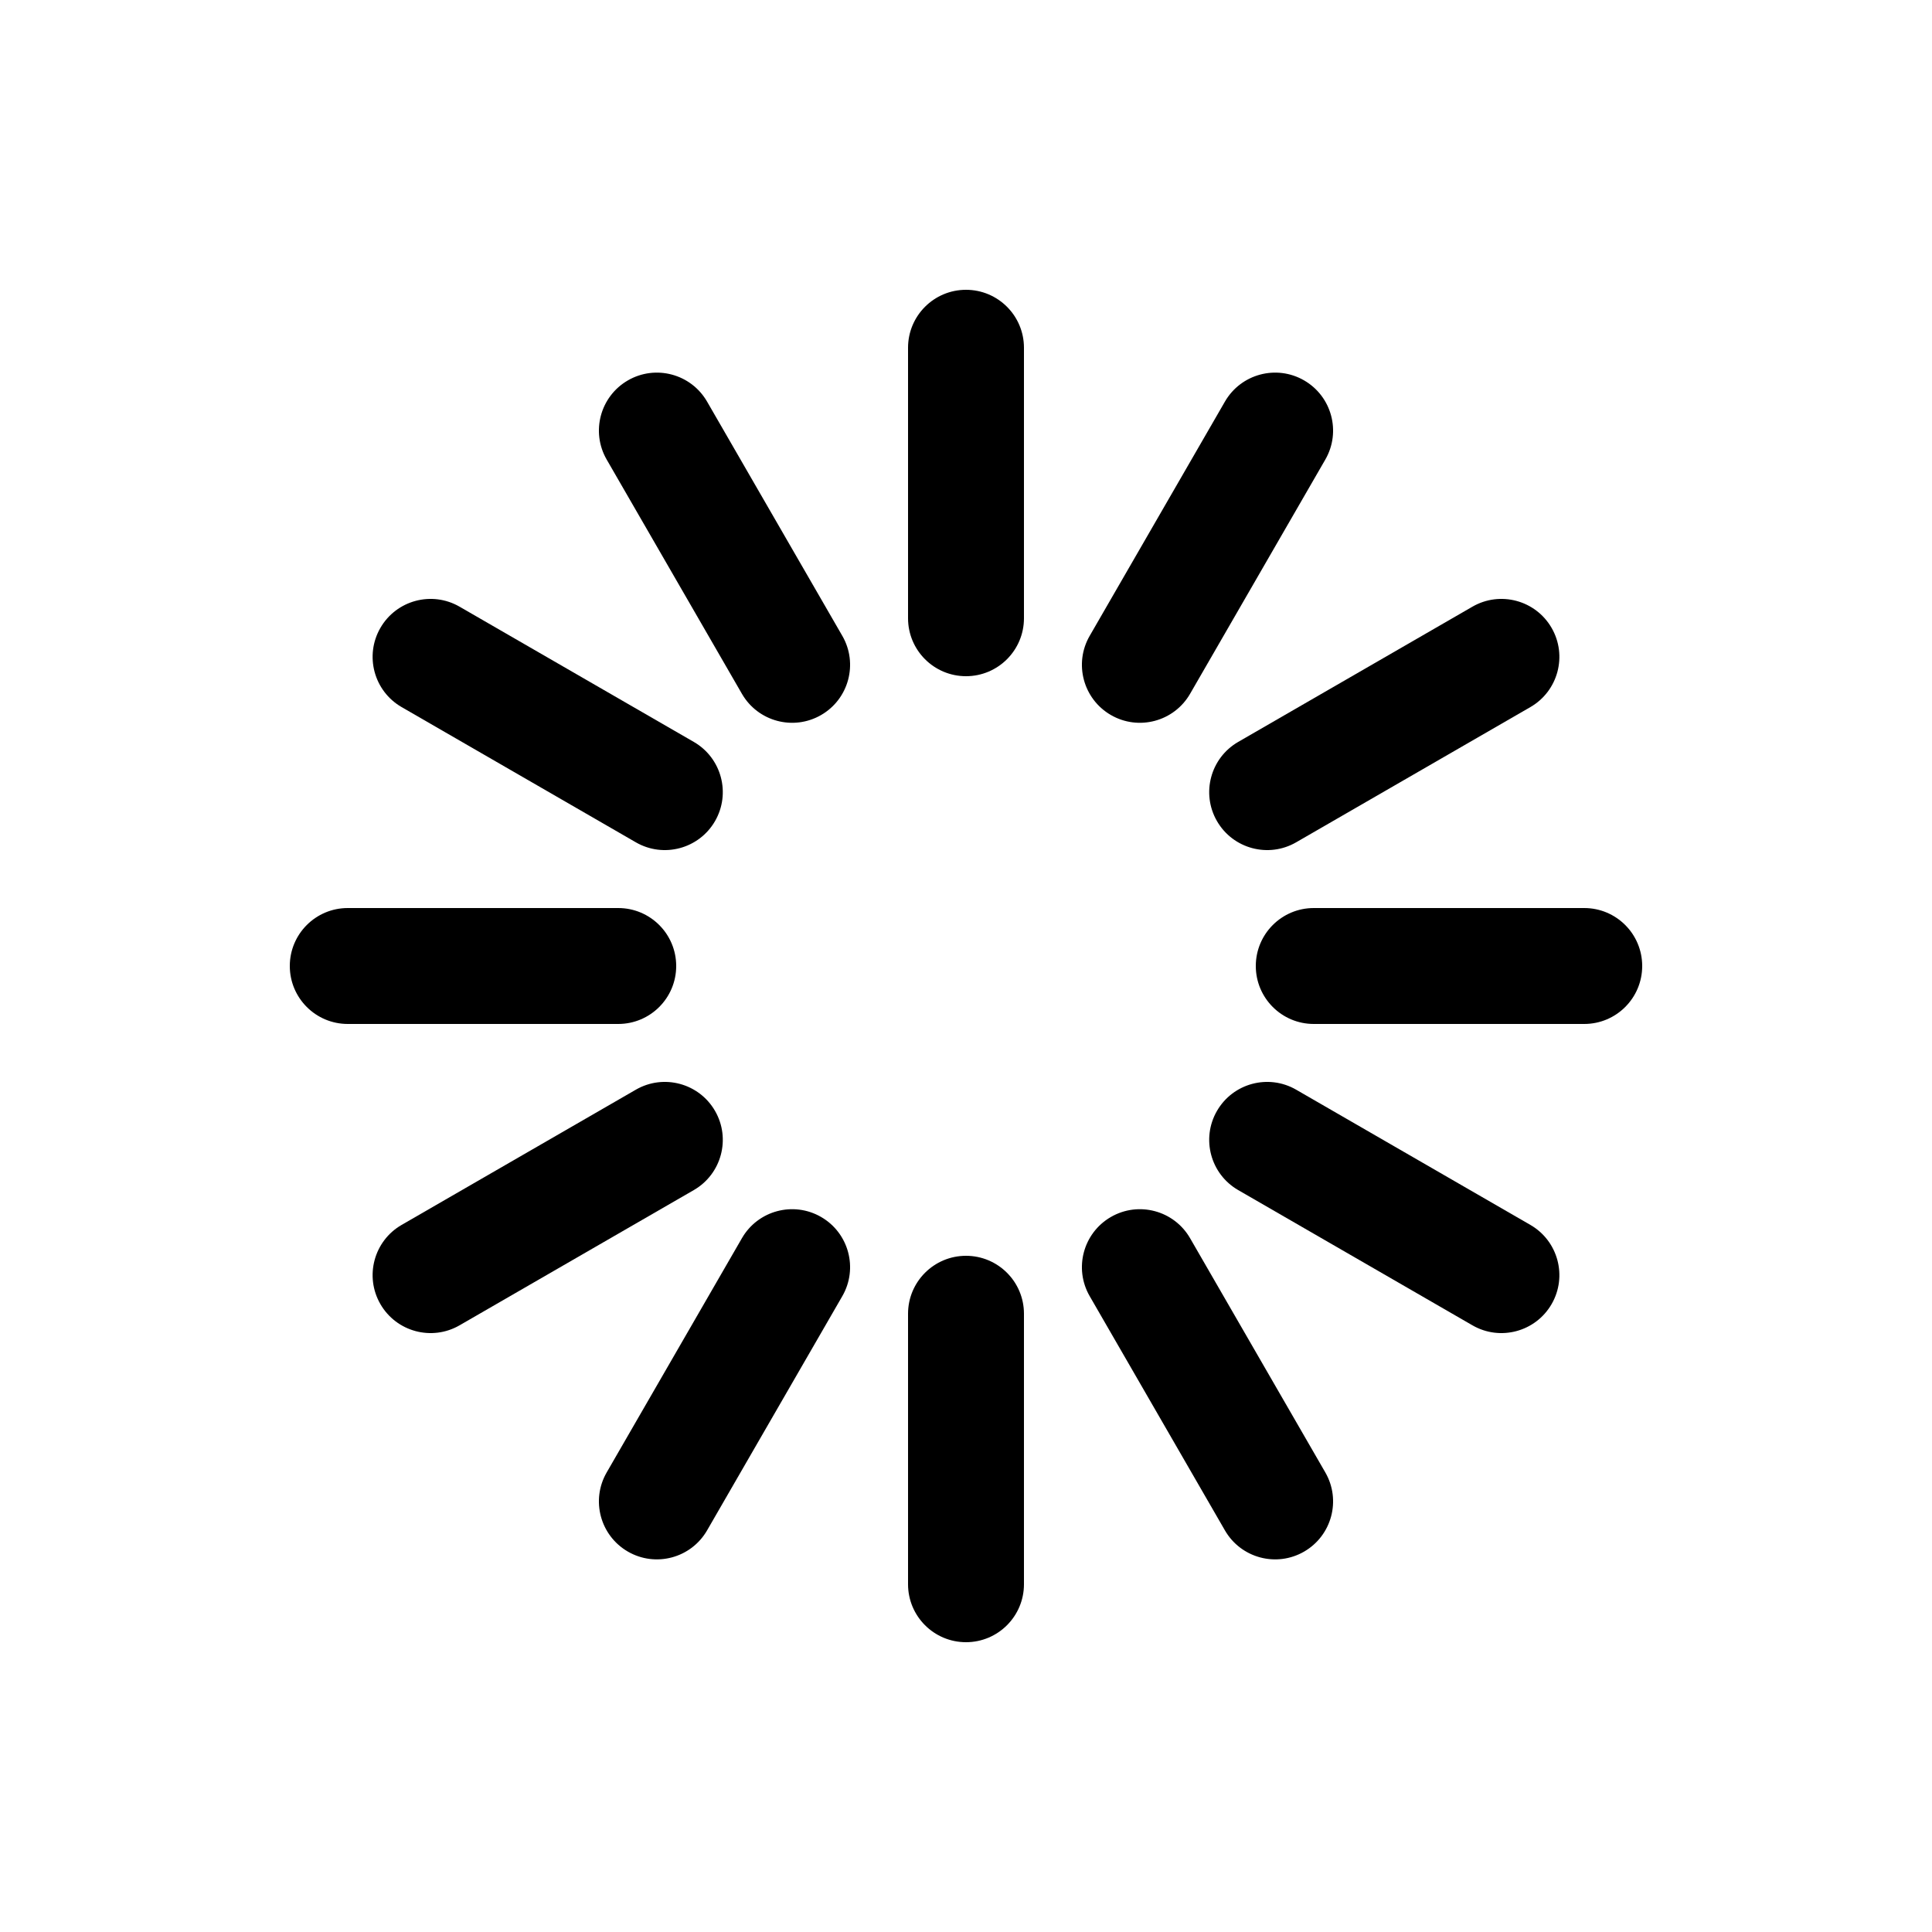
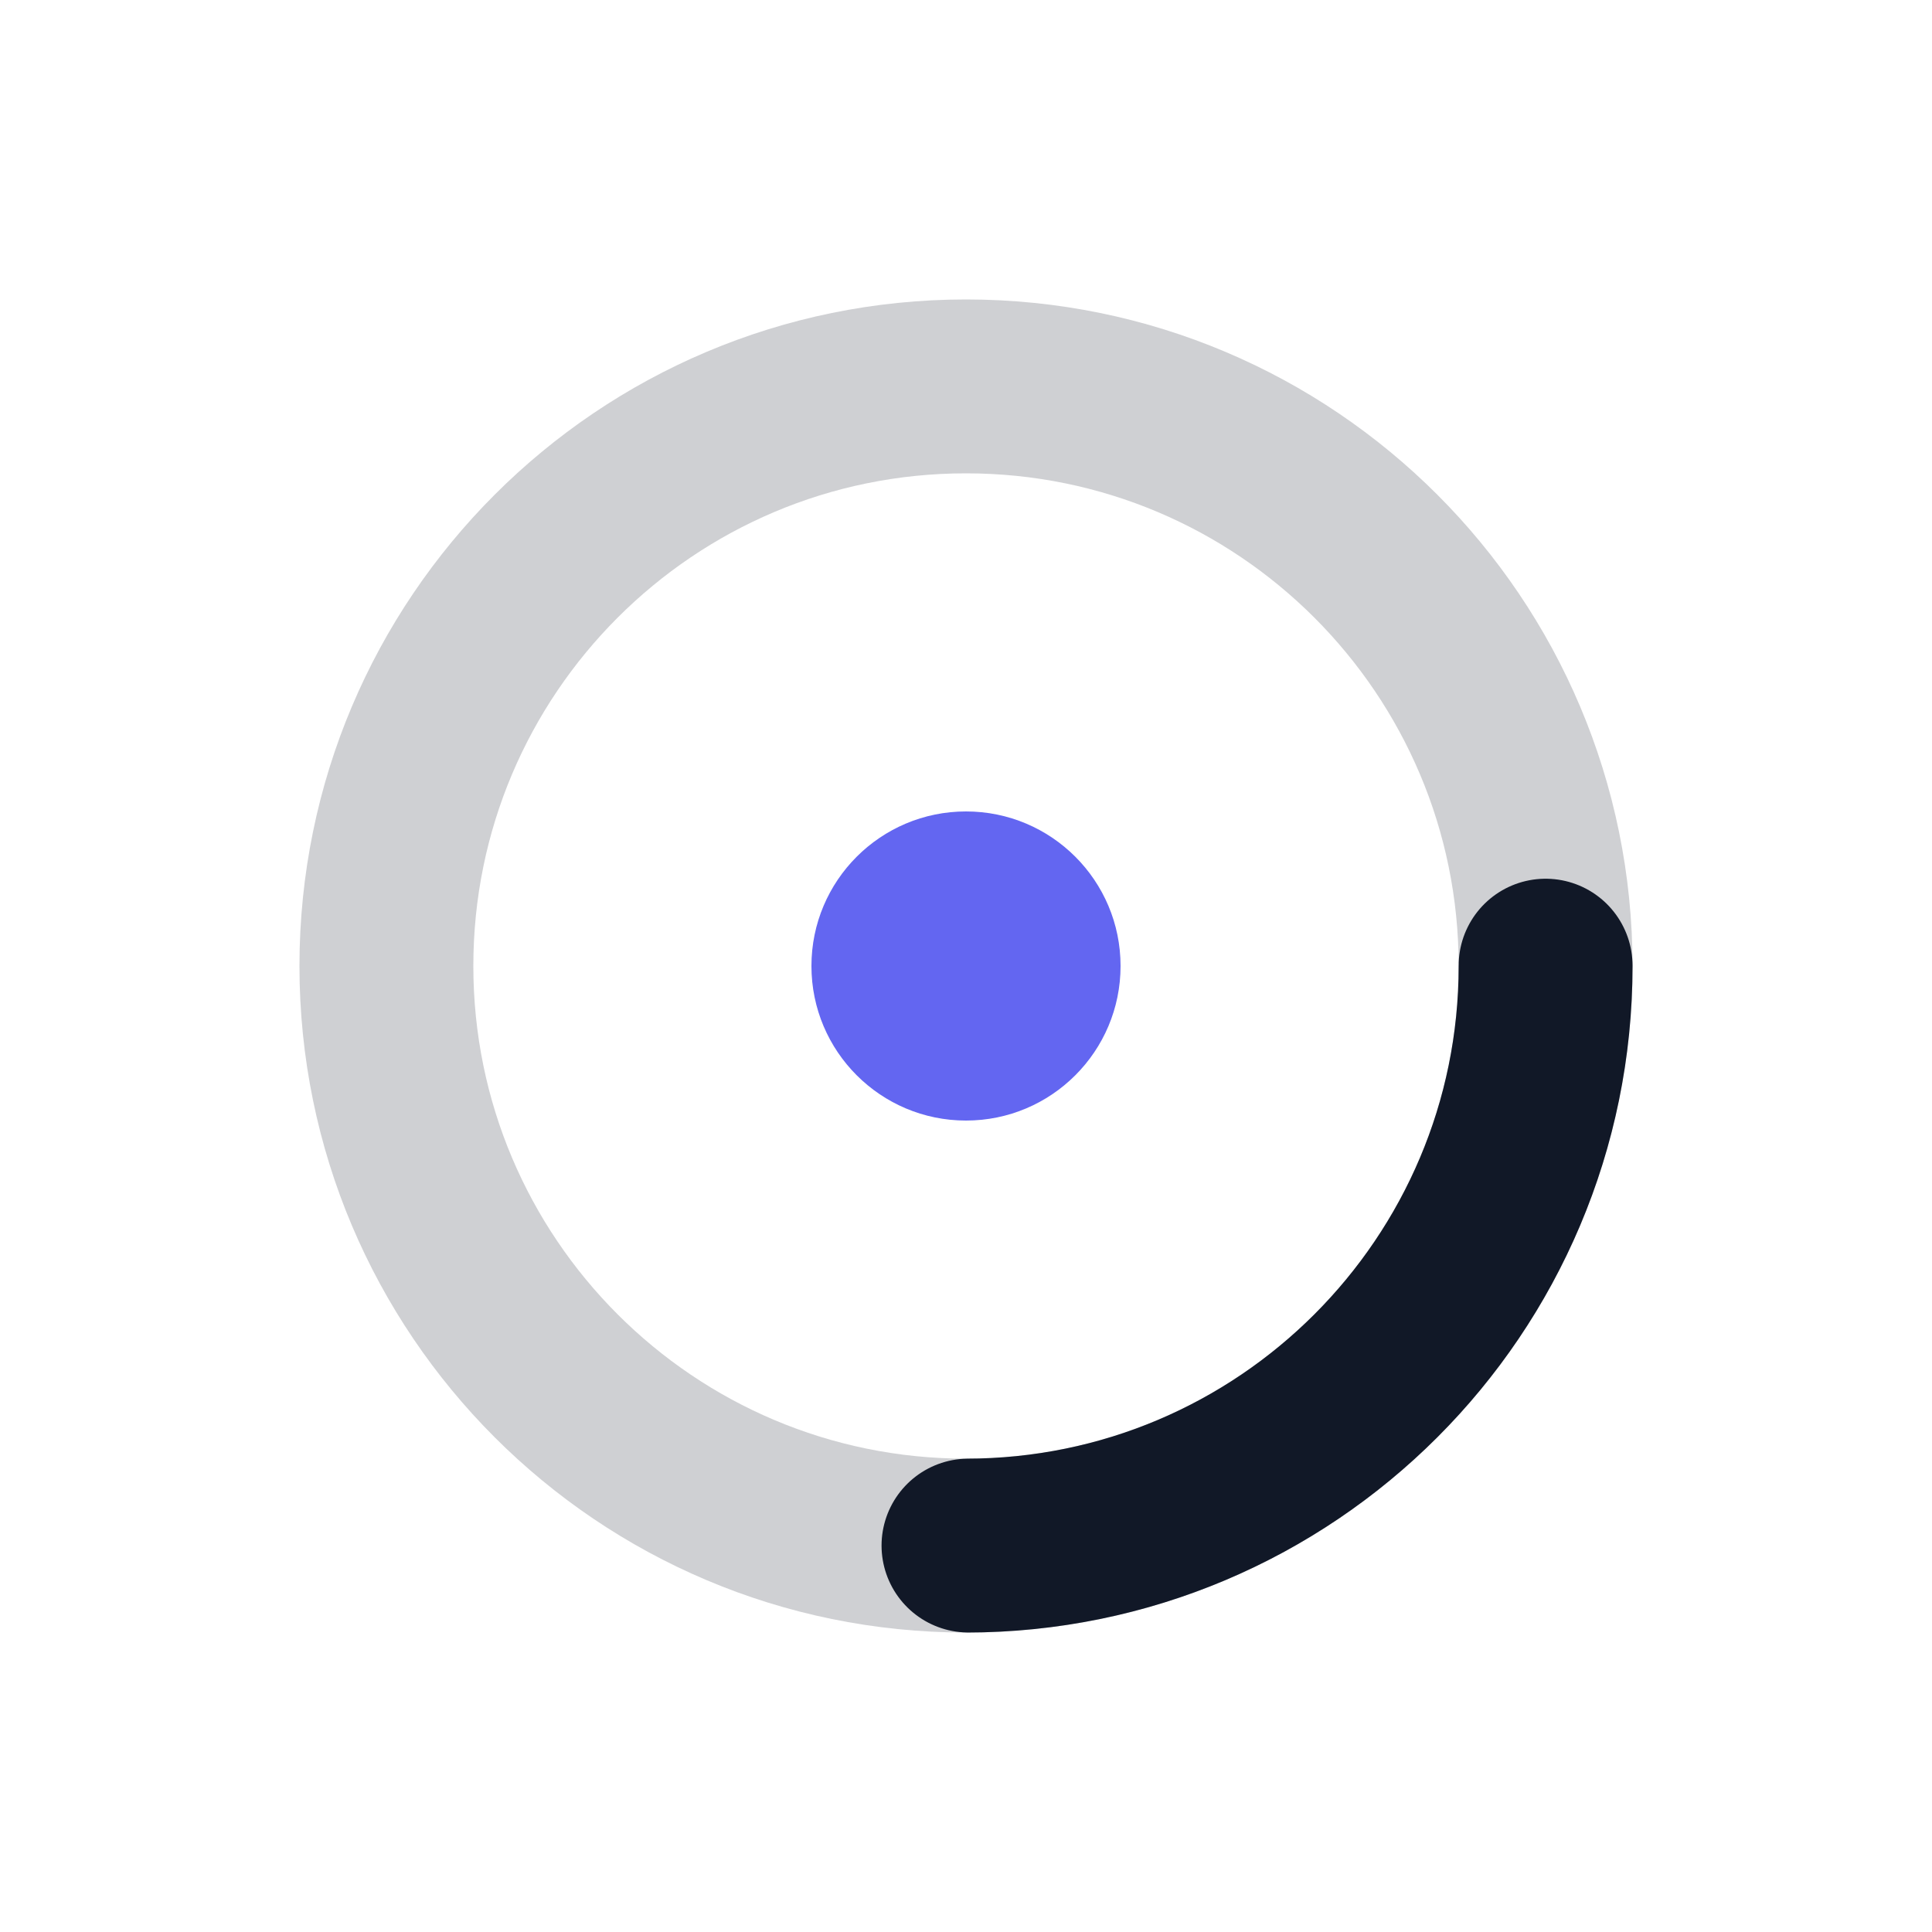
<svg xmlns="http://www.w3.org/2000/svg" width="30px" height="30px" viewBox="0 0 100 100" preserveAspectRatio="xMidYMid" style="background: none;">
-   <g transform="rotate(0 50 50)">
-     <rect x="47" y="15" rx="9.4" ry="3" width="6" height="20" fill="#000">
-       <animate attributeName="opacity" values="1;0" times="0;1" dur="1s" begin="-0.917s" repeatCount="indefinite" />
-     </rect>
-   </g>
-   <g transform="rotate(30 50 50)">
-     <rect x="47" y="15" rx="9.4" ry="3" width="6" height="20" fill="#000">
-       <animate attributeName="opacity" values="1;0" times="0;1" dur="1s" begin="-0.833s" repeatCount="indefinite" />
-     </rect>
-   </g>
-   <g transform="rotate(60 50 50)">
-     <rect x="47" y="15" rx="9.4" ry="3" width="6" height="20" fill="#000">
-       <animate attributeName="opacity" values="1;0" times="0;1" dur="1s" begin="-0.75s" repeatCount="indefinite" />
-     </rect>
-   </g>
-   <g transform="rotate(90 50 50)">
-     <rect x="47" y="15" rx="9.4" ry="3" width="6" height="20" fill="#000">
-       <animate attributeName="opacity" values="1;0" times="0;1" dur="1s" begin="-0.667s" repeatCount="indefinite" />
-     </rect>
-   </g>
-   <g transform="rotate(120 50 50)">
-     <rect x="47" y="15" rx="9.4" ry="3" width="6" height="20" fill="#000">
-       <animate attributeName="opacity" values="1;0" times="0;1" dur="1s" begin="-0.583s" repeatCount="indefinite" />
-     </rect>
-   </g>
-   <g transform="rotate(150 50 50)">
-     <rect x="47" y="15" rx="9.4" ry="3" width="6" height="20" fill="#000">
-       <animate attributeName="opacity" values="1;0" times="0;1" dur="1s" begin="-0.5s" repeatCount="indefinite" />
-     </rect>
-   </g>
-   <g transform="rotate(180 50 50)">
-     <rect x="47" y="15" rx="9.4" ry="3" width="6" height="20" fill="#000">
-       <animate attributeName="opacity" values="1;0" times="0;1" dur="1s" begin="-0.417s" repeatCount="indefinite" />
-     </rect>
-   </g>
-   <g transform="rotate(210 50 50)">
-     <rect x="47" y="15" rx="9.4" ry="3" width="6" height="20" fill="#000">
-       <animate attributeName="opacity" values="1;0" times="0;1" dur="1s" begin="-0.333s" repeatCount="indefinite" />
-     </rect>
-   </g>
-   <g transform="rotate(240 50 50)">
-     <rect x="47" y="15" rx="9.4" ry="3" width="6" height="20" fill="#000">
-       <animate attributeName="opacity" values="1;0" times="0;1" dur="1s" begin="-0.25s" repeatCount="indefinite" />
-     </rect>
-   </g>
-   <g transform="rotate(270 50 50)">
-     <rect x="47" y="15" rx="9.4" ry="3" width="6" height="20" fill="#000">
-       <animate attributeName="opacity" values="1;0" times="0;1" dur="1s" begin="-0.167s" repeatCount="indefinite" />
-     </rect>
-   </g>
-   <g transform="rotate(300 50 50)">
-     <rect x="47" y="15" rx="9.4" ry="3" width="6" height="20" fill="#000">
-       <animate attributeName="opacity" values="1;0" times="0;1" dur="1s" begin="-0.083s" repeatCount="indefinite" />
-     </rect>
-   </g>
-   <g transform="rotate(330 50 50)">
-     <rect x="47" y="15" rx="9.4" ry="3" width="6" height="20" fill="#000">
-       <animate attributeName="opacity" values="1;0" times="0;1" dur="1s" begin="0s" repeatCount="indefinite" />
-     </rect>
-   </g>
+   <circle cx="50" cy="50" r="30" fill="none" stroke="#111827" stroke-opacity="0.2" stroke-width="9" />
+   <circle cx="50" cy="50" r="30" fill="none" stroke="#111827" stroke-width="9" stroke-linecap="round" stroke-dasharray="47 141.5">
+     <animateTransform attributeName="transform" type="rotate" from="0 50 50" to="360 50 50" dur="1s" repeatCount="indefinite" />
+   </circle>
+   <circle cx="50" cy="50" r="8" fill="#6366F1" />
</svg>
